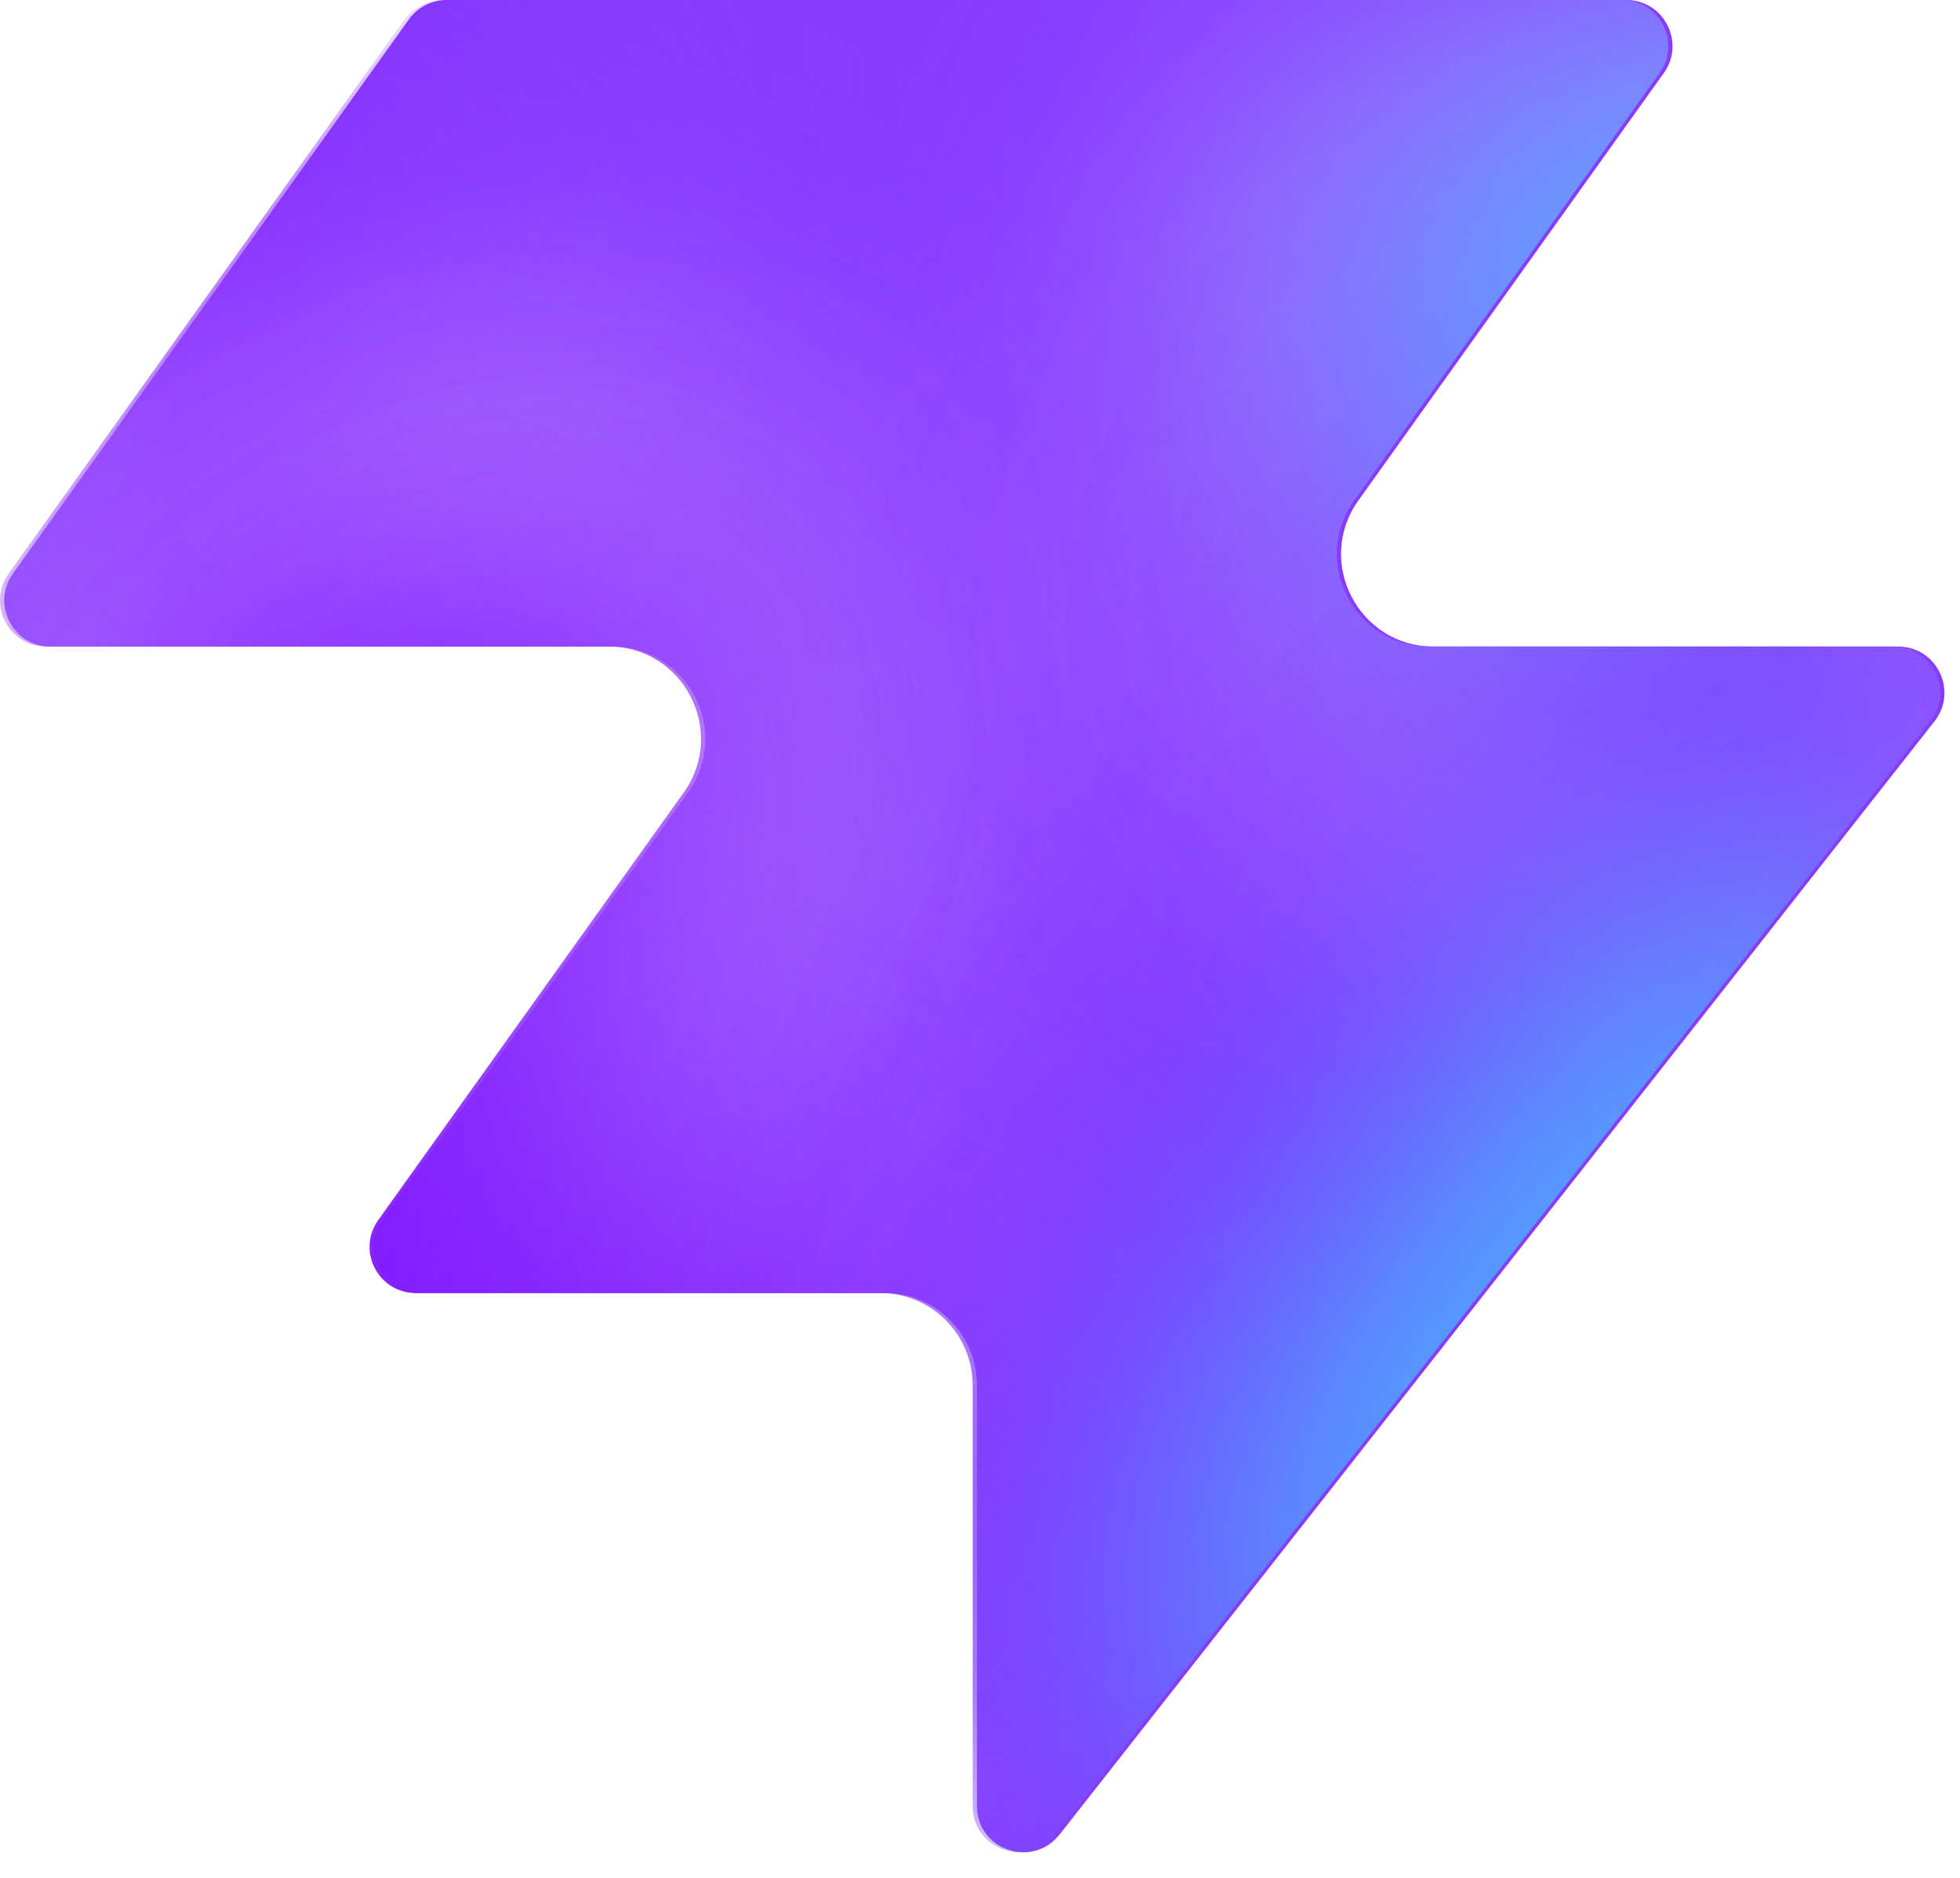
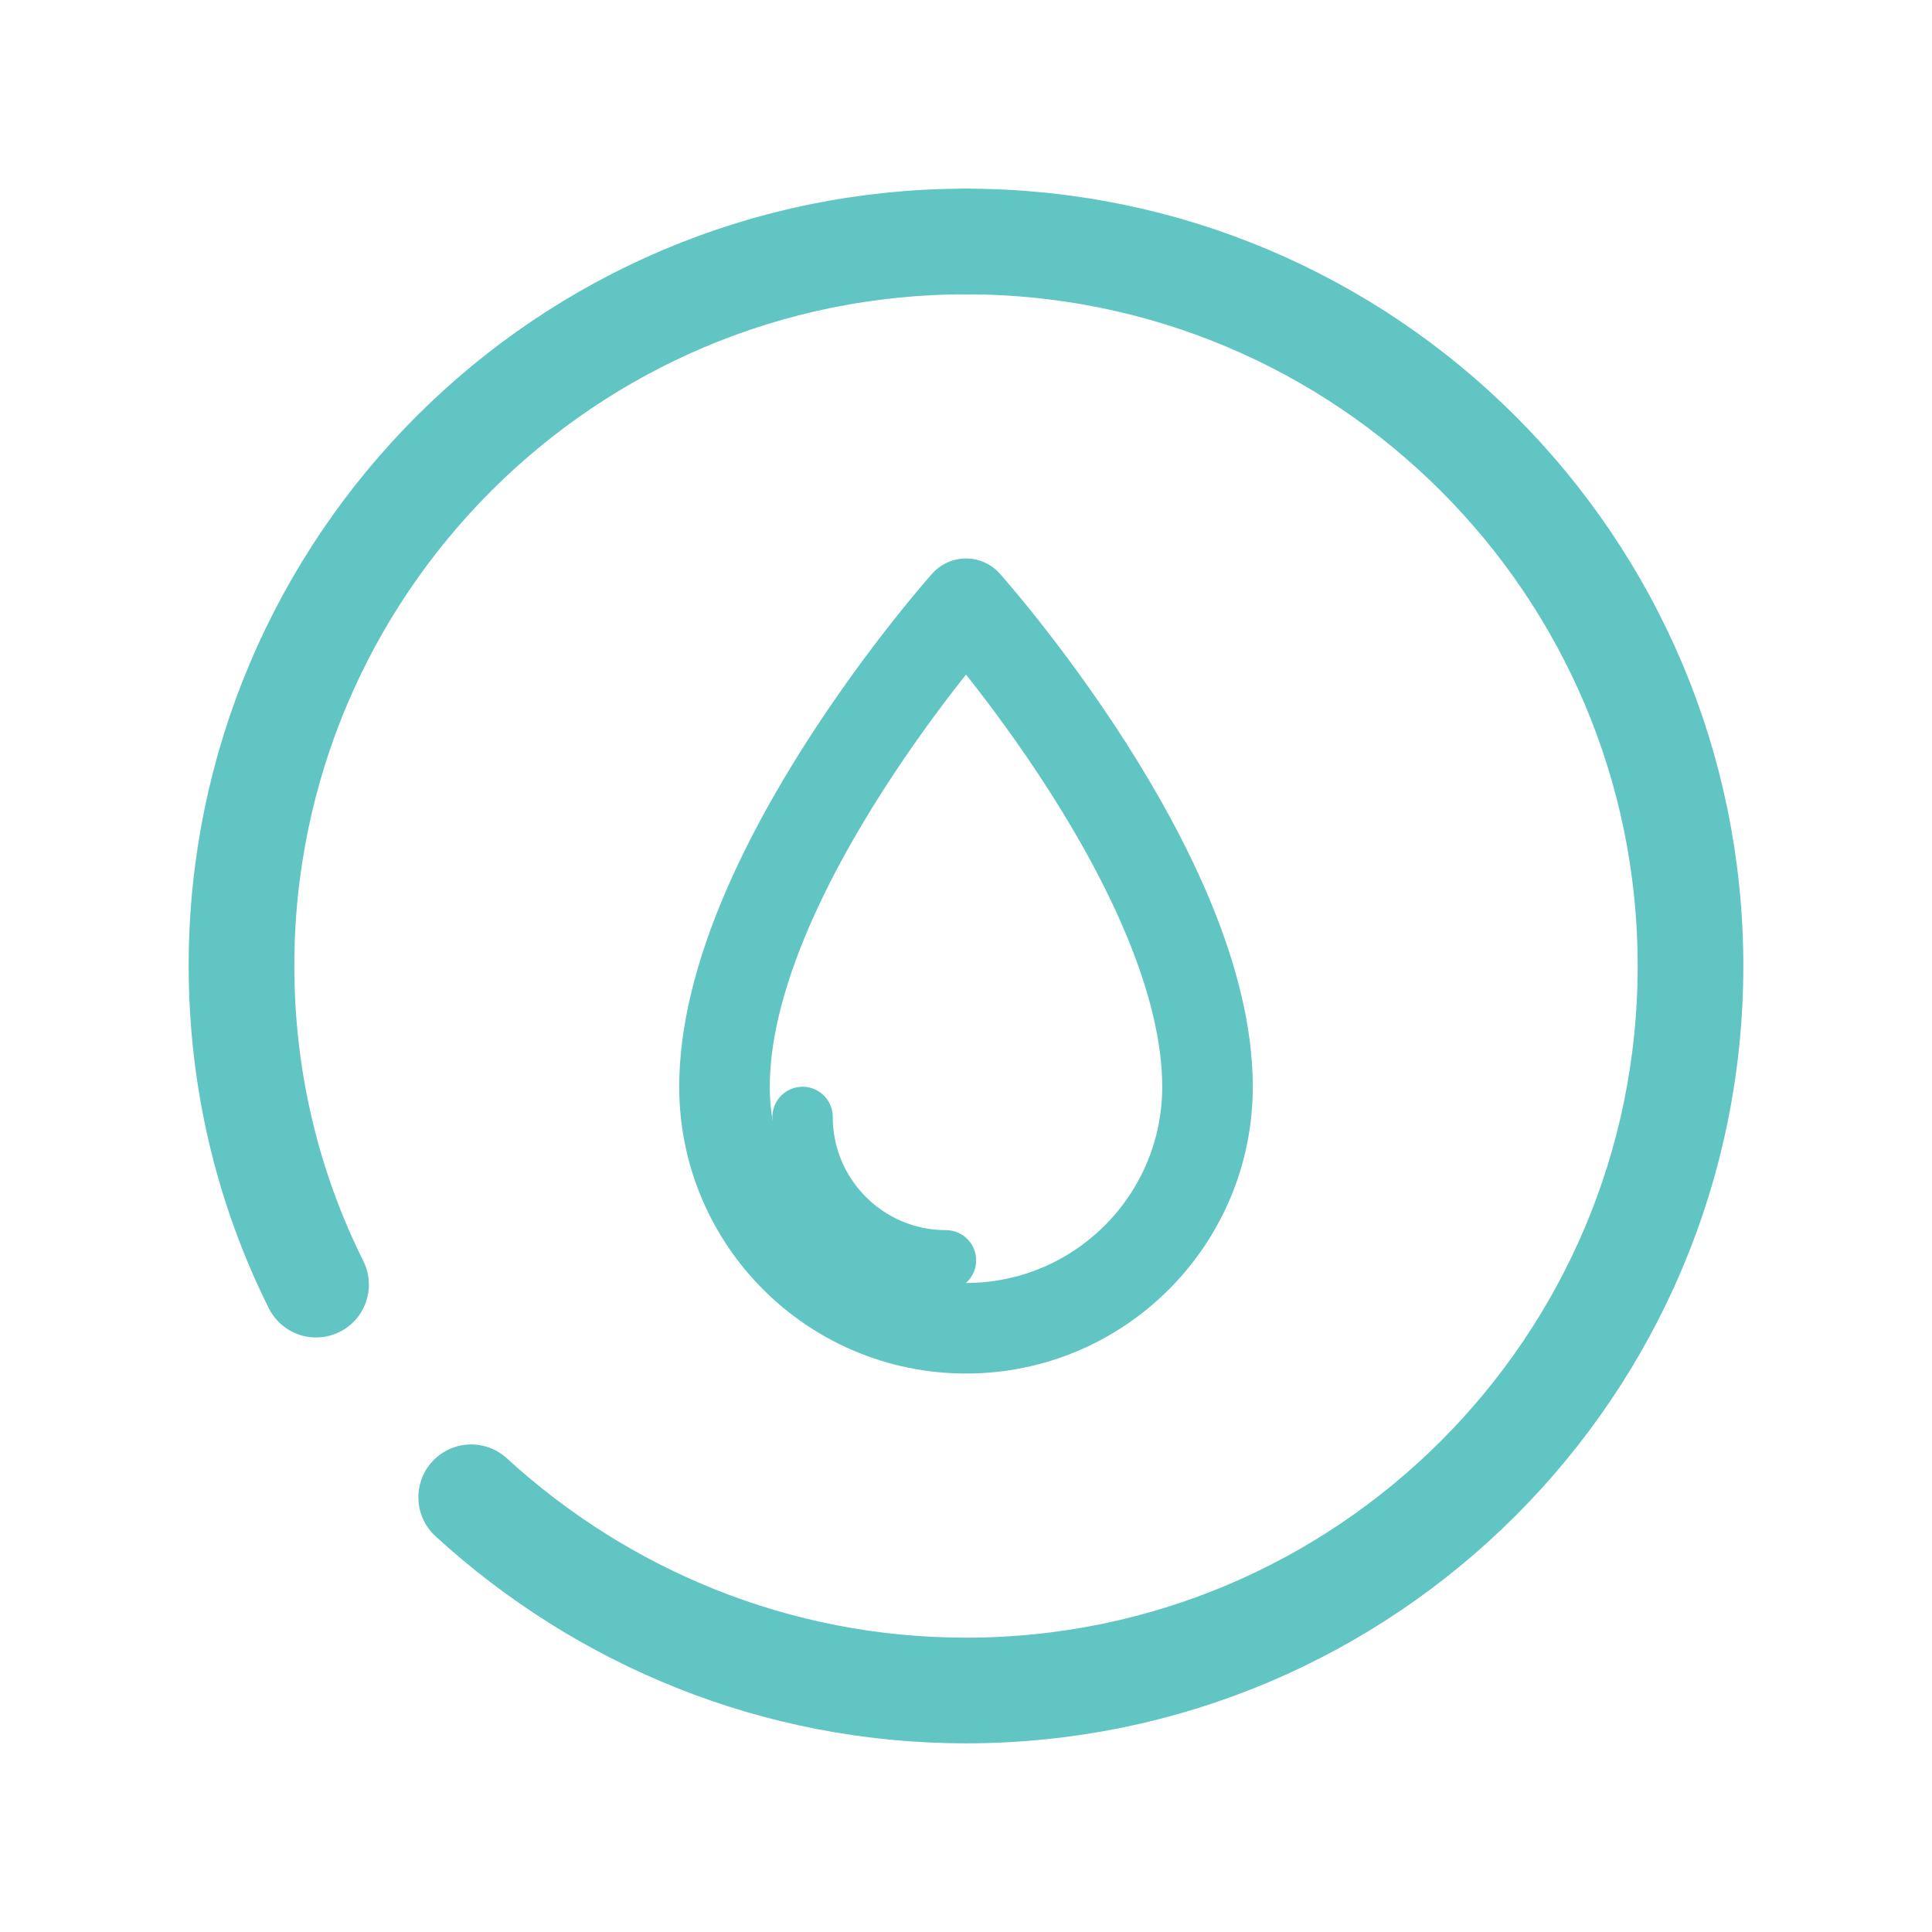
- <svg xmlns="http://www.w3.org/2000/svg" width="48" height="46" fill="none" viewBox="0 0 48 46">
-   <path fill="#863bff" d="M25.946 44.938c-.664.845-2.021.375-2.021-.698V33.937a2.26 2.26 0 0 0-2.262-2.262H10.287c-.92 0-1.456-1.04-.92-1.788l7.48-10.471c1.07-1.497 0-3.578-1.842-3.578H1.237c-.92 0-1.456-1.04-.92-1.788L10.013.474c.214-.297.556-.474.92-.474h28.894c.92 0 1.456 1.04.92 1.788l-7.48 10.471c-1.07 1.498 0 3.579 1.842 3.579h11.377c.943 0 1.473 1.088.89 1.83L25.947 44.94z" style="fill:#863bff;fill:color(display-p3 .525 .23 1);fill-opacity:1" />
-   <mask id="a" width="48" height="46" x="0" y="0" maskUnits="userSpaceOnUse" style="mask-type:alpha">
-     <path fill="#000" d="M25.842 44.938c-.664.844-2.021.375-2.021-.698V33.937a2.26 2.26 0 0 0-2.262-2.262H10.183c-.92 0-1.456-1.04-.92-1.788l7.48-10.471c1.07-1.498 0-3.579-1.842-3.579H1.133c-.92 0-1.456-1.04-.92-1.787L9.91.473c.214-.297.556-.474.92-.474h28.894c.92 0 1.456 1.04.92 1.788l-7.48 10.471c-1.07 1.498 0 3.578 1.842 3.578h11.377c.943 0 1.473 1.088.89 1.832L25.843 44.94z" style="fill:#000;fill-opacity:1" />
-   </mask>
-   <g mask="url(#a)">
-     <g filter="url(#b)">
-       <ellipse cx="5.508" cy="14.704" fill="#ede6ff" rx="5.508" ry="14.704" style="fill:#ede6ff;fill:color(display-p3 .927 .903 1);fill-opacity:1" transform="matrix(.00324 1 1 -.00324 -4.47 31.516)" />
-     </g>
-     <g filter="url(#c)">
-       <ellipse cx="10.399" cy="29.851" fill="#ede6ff" rx="10.399" ry="29.851" style="fill:#ede6ff;fill:color(display-p3 .927 .903 1);fill-opacity:1" transform="matrix(.00324 1 1 -.00324 -39.328 7.883)" />
-     </g>
-     <g filter="url(#d)">
-       <ellipse cx="5.508" cy="30.487" fill="#7e14ff" rx="5.508" ry="30.487" style="fill:#7e14ff;fill:color(display-p3 .492 .077 1);fill-opacity:1" transform="rotate(89.814 -25.913 -14.639)scale(1 -1)" />
-     </g>
-     <g filter="url(#e)">
-       <ellipse cx="5.508" cy="30.599" fill="#7e14ff" rx="5.508" ry="30.599" style="fill:#7e14ff;fill:color(display-p3 .492 .077 1);fill-opacity:1" transform="rotate(89.814 -32.644 -3.334)scale(1 -1)" />
-     </g>
-     <g filter="url(#f)">
-       <ellipse cx="5.508" cy="30.599" fill="#7e14ff" rx="5.508" ry="30.599" style="fill:#7e14ff;fill:color(display-p3 .492 .077 1);fill-opacity:1" transform="matrix(.00324 1 1 -.00324 -34.34 30.47)" />
-     </g>
-     <g filter="url(#g)">
-       <ellipse cx="14.072" cy="22.078" fill="#ede6ff" rx="14.072" ry="22.078" style="fill:#ede6ff;fill:color(display-p3 .927 .903 1);fill-opacity:1" transform="rotate(93.35 24.506 48.493)scale(-1 1)" />
-     </g>
-     <g filter="url(#h)">
-       <ellipse cx="3.47" cy="21.501" fill="#7e14ff" rx="3.47" ry="21.501" style="fill:#7e14ff;fill:color(display-p3 .492 .077 1);fill-opacity:1" transform="rotate(89.009 28.708 47.59)scale(-1 1)" />
-     </g>
-     <g filter="url(#i)">
-       <ellipse cx="3.47" cy="21.501" fill="#7e14ff" rx="3.47" ry="21.501" style="fill:#7e14ff;fill:color(display-p3 .492 .077 1);fill-opacity:1" transform="rotate(89.009 28.708 47.59)scale(-1 1)" />
-     </g>
-     <g filter="url(#j)">
-       <ellipse cx=".387" cy="8.972" fill="#7e14ff" rx="4.407" ry="29.108" style="fill:#7e14ff;fill:color(display-p3 .492 .077 1);fill-opacity:1" transform="rotate(39.51 .387 8.972)" />
-     </g>
-     <g filter="url(#k)">
-       <ellipse cx="47.523" cy="-6.092" fill="#7e14ff" rx="4.407" ry="29.108" style="fill:#7e14ff;fill:color(display-p3 .492 .077 1);fill-opacity:1" transform="rotate(37.892 47.523 -6.092)" />
-     </g>
-     <g filter="url(#l)">
-       <ellipse cx="41.412" cy="6.333" fill="#47bfff" rx="5.971" ry="9.665" style="fill:#47bfff;fill:color(display-p3 .28 .748 1);fill-opacity:1" transform="rotate(37.892 41.412 6.333)" />
-     </g>
-     <g filter="url(#m)">
-       <ellipse cx="-1.879" cy="38.332" fill="#7e14ff" rx="4.407" ry="29.108" style="fill:#7e14ff;fill:color(display-p3 .492 .077 1);fill-opacity:1" transform="rotate(37.892 -1.88 38.332)" />
-     </g>
-     <g filter="url(#n)">
-       <ellipse cx="-1.879" cy="38.332" fill="#7e14ff" rx="4.407" ry="29.108" style="fill:#7e14ff;fill:color(display-p3 .492 .077 1);fill-opacity:1" transform="rotate(37.892 -1.88 38.332)" />
-     </g>
-     <g filter="url(#o)">
-       <ellipse cx="35.651" cy="29.907" fill="#7e14ff" rx="4.407" ry="29.108" style="fill:#7e14ff;fill:color(display-p3 .492 .077 1);fill-opacity:1" transform="rotate(37.892 35.651 29.907)" />
-     </g>
-     <g filter="url(#p)">
-       <ellipse cx="38.418" cy="32.4" fill="#47bfff" rx="5.971" ry="15.297" style="fill:#47bfff;fill:color(display-p3 .28 .748 1);fill-opacity:1" transform="rotate(37.892 38.418 32.4)" />
-     </g>
-   </g>
-   <defs>
-     <filter id="b" width="60.045" height="41.654" x="-19.77" y="16.149" color-interpolation-filters="sRGB" filterUnits="userSpaceOnUse">
-       <feFlood flood-opacity="0" result="BackgroundImageFix" />
-       <feBlend in="SourceGraphic" in2="BackgroundImageFix" result="shape" />
-       <feGaussianBlur result="effect1_foregroundBlur_2002_17158" stdDeviation="7.659" />
-     </filter>
-     <filter id="c" width="90.34" height="51.437" x="-54.613" y="-7.533" color-interpolation-filters="sRGB" filterUnits="userSpaceOnUse">
-       <feFlood flood-opacity="0" result="BackgroundImageFix" />
-       <feBlend in="SourceGraphic" in2="BackgroundImageFix" result="shape" />
-       <feGaussianBlur result="effect1_foregroundBlur_2002_17158" stdDeviation="7.659" />
-     </filter>
-     <filter id="d" width="79.355" height="29.4" x="-49.64" y="2.03" color-interpolation-filters="sRGB" filterUnits="userSpaceOnUse">
-       <feFlood flood-opacity="0" result="BackgroundImageFix" />
-       <feBlend in="SourceGraphic" in2="BackgroundImageFix" result="shape" />
-       <feGaussianBlur result="effect1_foregroundBlur_2002_17158" stdDeviation="4.596" />
-     </filter>
-     <filter id="e" width="79.579" height="29.4" x="-45.045" y="20.029" color-interpolation-filters="sRGB" filterUnits="userSpaceOnUse">
-       <feFlood flood-opacity="0" result="BackgroundImageFix" />
-       <feBlend in="SourceGraphic" in2="BackgroundImageFix" result="shape" />
-       <feGaussianBlur result="effect1_foregroundBlur_2002_17158" stdDeviation="4.596" />
-     </filter>
-     <filter id="f" width="79.579" height="29.4" x="-43.513" y="21.178" color-interpolation-filters="sRGB" filterUnits="userSpaceOnUse">
-       <feFlood flood-opacity="0" result="BackgroundImageFix" />
-       <feBlend in="SourceGraphic" in2="BackgroundImageFix" result="shape" />
-       <feGaussianBlur result="effect1_foregroundBlur_2002_17158" stdDeviation="4.596" />
-     </filter>
-     <filter id="g" width="74.749" height="58.852" x="15.756" y="-17.901" color-interpolation-filters="sRGB" filterUnits="userSpaceOnUse">
-       <feFlood flood-opacity="0" result="BackgroundImageFix" />
-       <feBlend in="SourceGraphic" in2="BackgroundImageFix" result="shape" />
-       <feGaussianBlur result="effect1_foregroundBlur_2002_17158" stdDeviation="7.659" />
-     </filter>
-     <filter id="h" width="61.377" height="25.362" x="23.548" y="2.284" color-interpolation-filters="sRGB" filterUnits="userSpaceOnUse">
-       <feFlood flood-opacity="0" result="BackgroundImageFix" />
-       <feBlend in="SourceGraphic" in2="BackgroundImageFix" result="shape" />
-       <feGaussianBlur result="effect1_foregroundBlur_2002_17158" stdDeviation="4.596" />
-     </filter>
-     <filter id="i" width="61.377" height="25.362" x="23.548" y="2.284" color-interpolation-filters="sRGB" filterUnits="userSpaceOnUse">
-       <feFlood flood-opacity="0" result="BackgroundImageFix" />
-       <feBlend in="SourceGraphic" in2="BackgroundImageFix" result="shape" />
-       <feGaussianBlur result="effect1_foregroundBlur_2002_17158" stdDeviation="4.596" />
-     </filter>
-     <filter id="j" width="56.045" height="63.649" x="-27.636" y="-22.853" color-interpolation-filters="sRGB" filterUnits="userSpaceOnUse">
-       <feFlood flood-opacity="0" result="BackgroundImageFix" />
-       <feBlend in="SourceGraphic" in2="BackgroundImageFix" result="shape" />
-       <feGaussianBlur result="effect1_foregroundBlur_2002_17158" stdDeviation="4.596" />
-     </filter>
-     <filter id="k" width="54.814" height="64.646" x="20.116" y="-38.415" color-interpolation-filters="sRGB" filterUnits="userSpaceOnUse">
-       <feFlood flood-opacity="0" result="BackgroundImageFix" />
-       <feBlend in="SourceGraphic" in2="BackgroundImageFix" result="shape" />
-       <feGaussianBlur result="effect1_foregroundBlur_2002_17158" stdDeviation="4.596" />
-     </filter>
-     <filter id="l" width="33.541" height="35.313" x="24.641" y="-11.323" color-interpolation-filters="sRGB" filterUnits="userSpaceOnUse">
-       <feFlood flood-opacity="0" result="BackgroundImageFix" />
-       <feBlend in="SourceGraphic" in2="BackgroundImageFix" result="shape" />
-       <feGaussianBlur result="effect1_foregroundBlur_2002_17158" stdDeviation="4.596" />
-     </filter>
-     <filter id="m" width="54.814" height="64.646" x="-29.286" y="6.009" color-interpolation-filters="sRGB" filterUnits="userSpaceOnUse">
-       <feFlood flood-opacity="0" result="BackgroundImageFix" />
-       <feBlend in="SourceGraphic" in2="BackgroundImageFix" result="shape" />
-       <feGaussianBlur result="effect1_foregroundBlur_2002_17158" stdDeviation="4.596" />
-     </filter>
-     <filter id="n" width="54.814" height="64.646" x="-29.286" y="6.009" color-interpolation-filters="sRGB" filterUnits="userSpaceOnUse">
-       <feFlood flood-opacity="0" result="BackgroundImageFix" />
-       <feBlend in="SourceGraphic" in2="BackgroundImageFix" result="shape" />
-       <feGaussianBlur result="effect1_foregroundBlur_2002_17158" stdDeviation="4.596" />
-     </filter>
-     <filter id="o" width="54.814" height="64.646" x="8.244" y="-2.416" color-interpolation-filters="sRGB" filterUnits="userSpaceOnUse">
-       <feFlood flood-opacity="0" result="BackgroundImageFix" />
-       <feBlend in="SourceGraphic" in2="BackgroundImageFix" result="shape" />
-       <feGaussianBlur result="effect1_foregroundBlur_2002_17158" stdDeviation="4.596" />
-     </filter>
-     <filter id="p" width="39.409" height="43.623" x="18.713" y="10.588" color-interpolation-filters="sRGB" filterUnits="userSpaceOnUse">
-       <feFlood flood-opacity="0" result="BackgroundImageFix" />
-       <feBlend in="SourceGraphic" in2="BackgroundImageFix" result="shape" />
-       <feGaussianBlur result="effect1_foregroundBlur_2002_17158" stdDeviation="4.596" />
-     </filter>
-   </defs>
+ <svg xmlns="http://www.w3.org/2000/svg" width="256" height="256" viewBox="0 0 256 256" fill="none">
+   <path d="M128 32C181.019 32 224 74.981 224 128C224 181.019 181.019 224 128 224C102.724 224 79.729 214.238 62.434 198.397" stroke="#60c5c3" stroke-width="14" stroke-linecap="round" />
+   <path d="M128 32C101.492 32 77.493 42.746 60.142 60.097C42.792 77.447 32 101.447 32 127.954C32 143.14 35.531 157.502 41.88 170.22" stroke="#60c5c3" stroke-width="14" stroke-linecap="round" />
+   <path d="M128 80C128 80 160 115.817 160 144C160 161.673 145.673 176 128 176C110.327 176 96 161.673 96 144C96 115.817 128 80 128 80Z" stroke="#60c5c3" stroke-width="12" stroke-linejoin="round" />
+   <path d="M106.343 148C106.343 158.493 114.85 167 125.343 167" stroke="#60c5c3" stroke-width="8" stroke-linecap="round" />
</svg>
